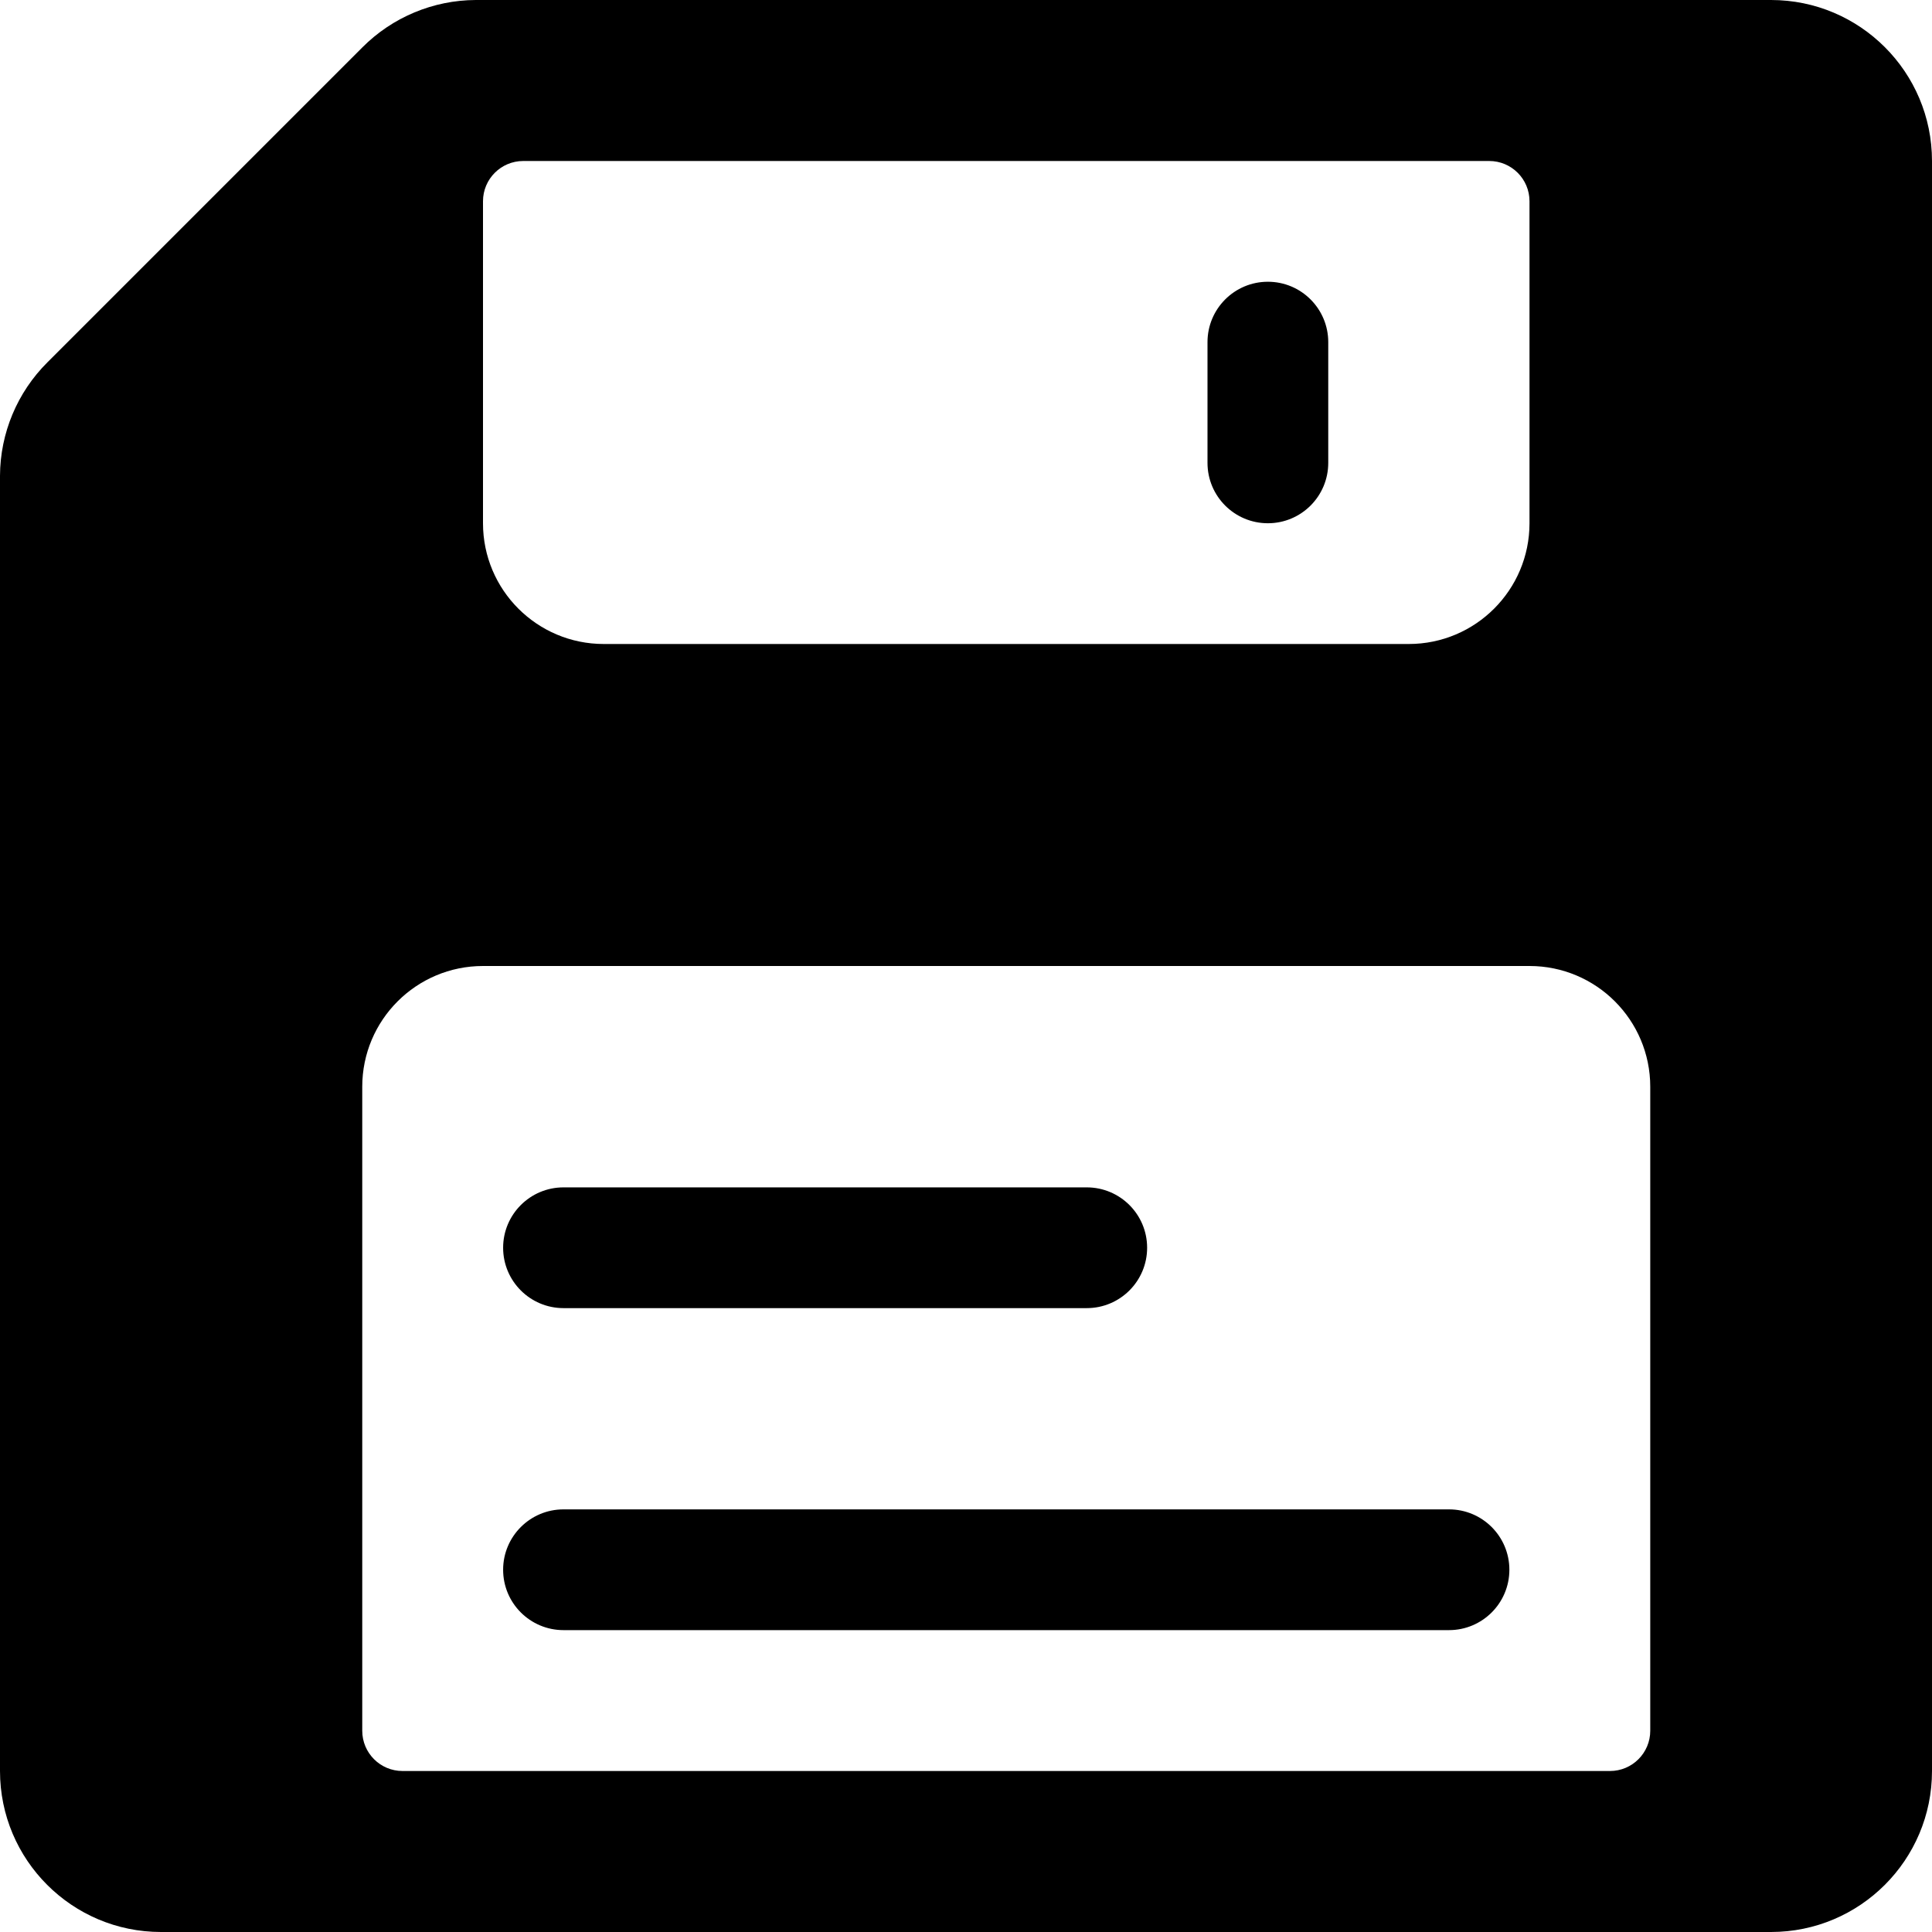
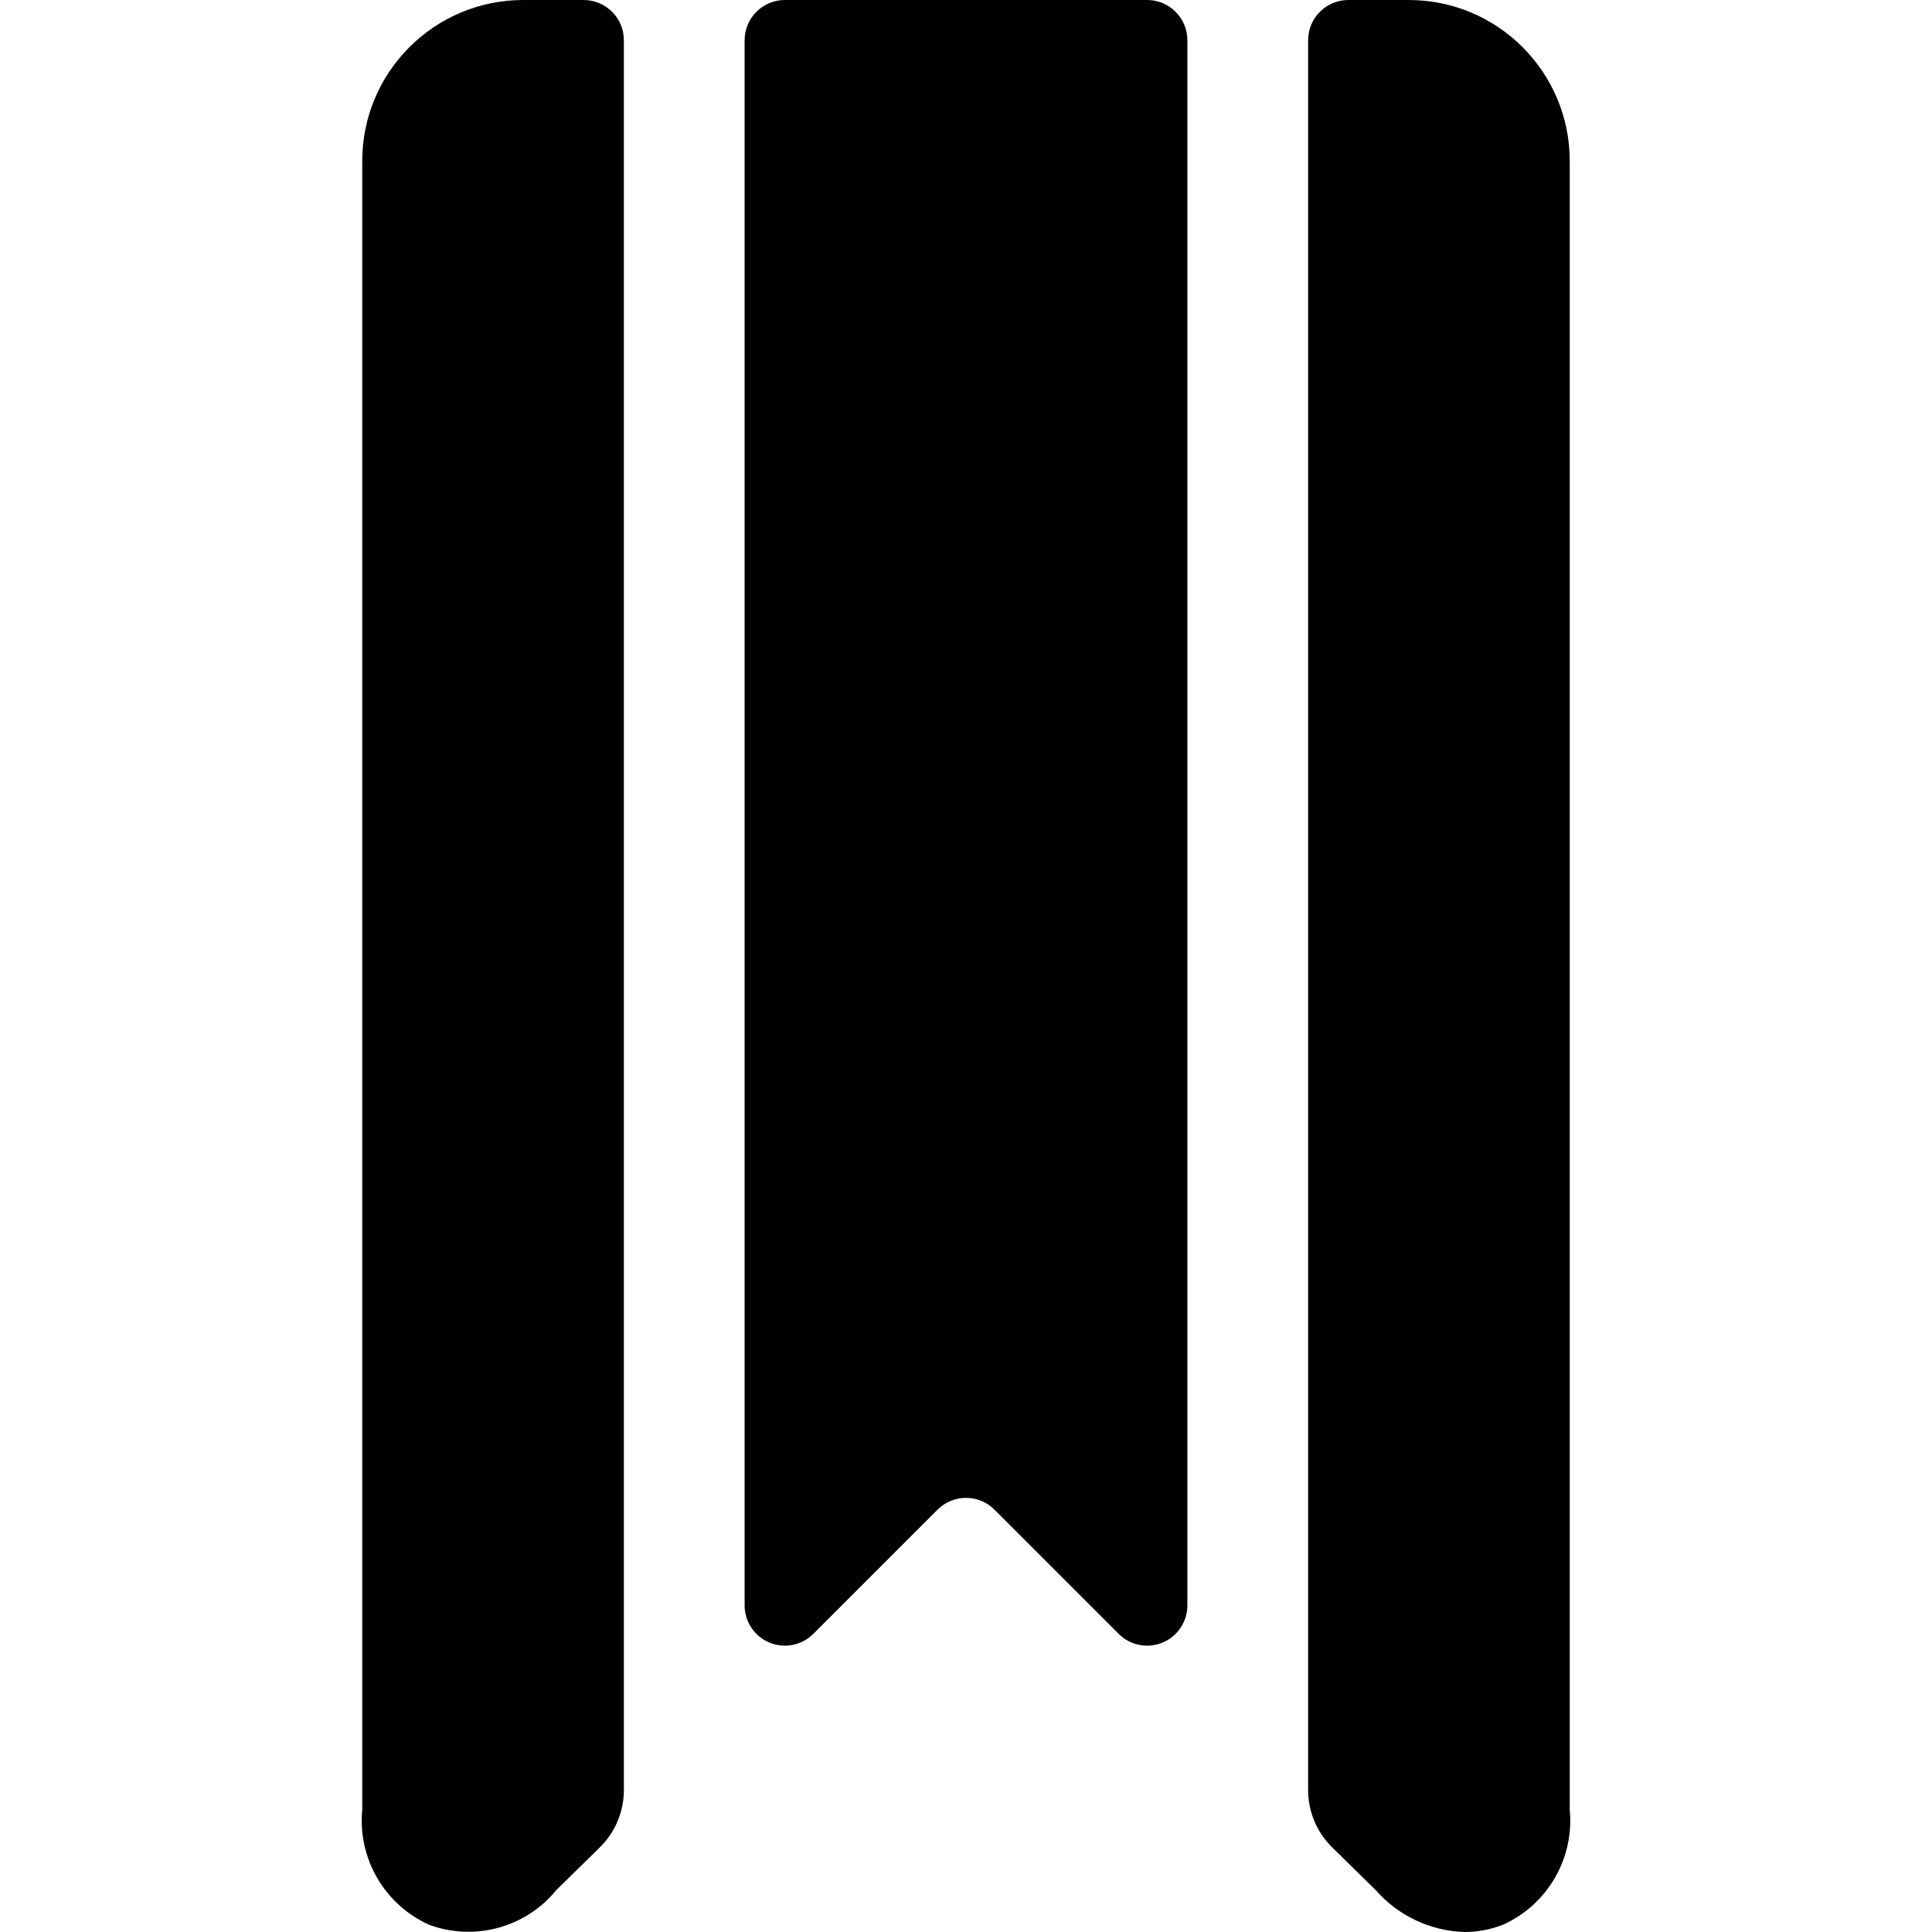
<svg xmlns="http://www.w3.org/2000/svg" viewBox="0 0 24 24">
  <g>
-     <path d="M22,0H5.91A2,2,0,0,0,4.5.59L.59,4.5A2,2,0,0,0,0,5.91V22a2,2,0,0,0,2,2H22a2,2,0,0,0,2-2V2A2,2,0,0,0,22,0ZM18.5,2a.5.5,0,0,1,.5.5v4A1.5,1.5,0,0,1,17.5,8H7.5A1.5,1.5,0,0,1,6,6.5v-4A.5.5,0,0,1,6.5,2ZM5,22a.5.5,0,0,1-.5-.5v-8A1.5,1.5,0,0,1,6,12H19a1.5,1.5,0,0,1,1.5,1.5v8a.5.5,0,0,1-.5.5Z" fill="#000000" />
-     <path d="M15,4.25v1.5a.75.75,0,0,0,1.5,0V4.25a.75.75,0,0,0-1.5,0Z" fill="#000000" />
-     <path d="M7,16.25h6.5a.75.75,0,0,0,0-1.5H7a.75.75,0,0,0,0,1.5Z" fill="#000000" />
-     <path d="M7,20.25H18a.75.75,0,0,0,0-1.5H7a.75.75,0,0,0,0,1.5Z" fill="#000000" />
+     <path d="M16.25,22.23a1,1,0,0,0,.29.71l.55.54a1.53,1.53,0,0,0,1.1.52,1.31,1.31,0,0,0,.48-.09,1.42,1.42,0,0,0,.83-1.43V2a2,2,0,0,0-2-2h-.75a.5.5,0,0,0-.5.5Z" fill="#000000" />
+     <path d="M10.1,20.3l1.55-1.55a.5.5,0,0,1,.7,0L13.9,20.3a.5.5,0,0,0,.85-.36V.5a.5.5,0,0,0-.5-.5H9.75a.5.5,0,0,0-.5.5V19.94A.5.5,0,0,0,10.1,20.3Z" fill="#000000" />
+     <path d="M7.25,0H6.5a2,2,0,0,0-2,2V22.48a1.42,1.42,0,0,0,.83,1.43,1.41,1.41,0,0,0,1.58-.43l.55-.54a1,1,0,0,0,.29-.71V.5A.5.5,0,0,0,7.25,0Z" fill="#000000" />
  </g>
</svg>
